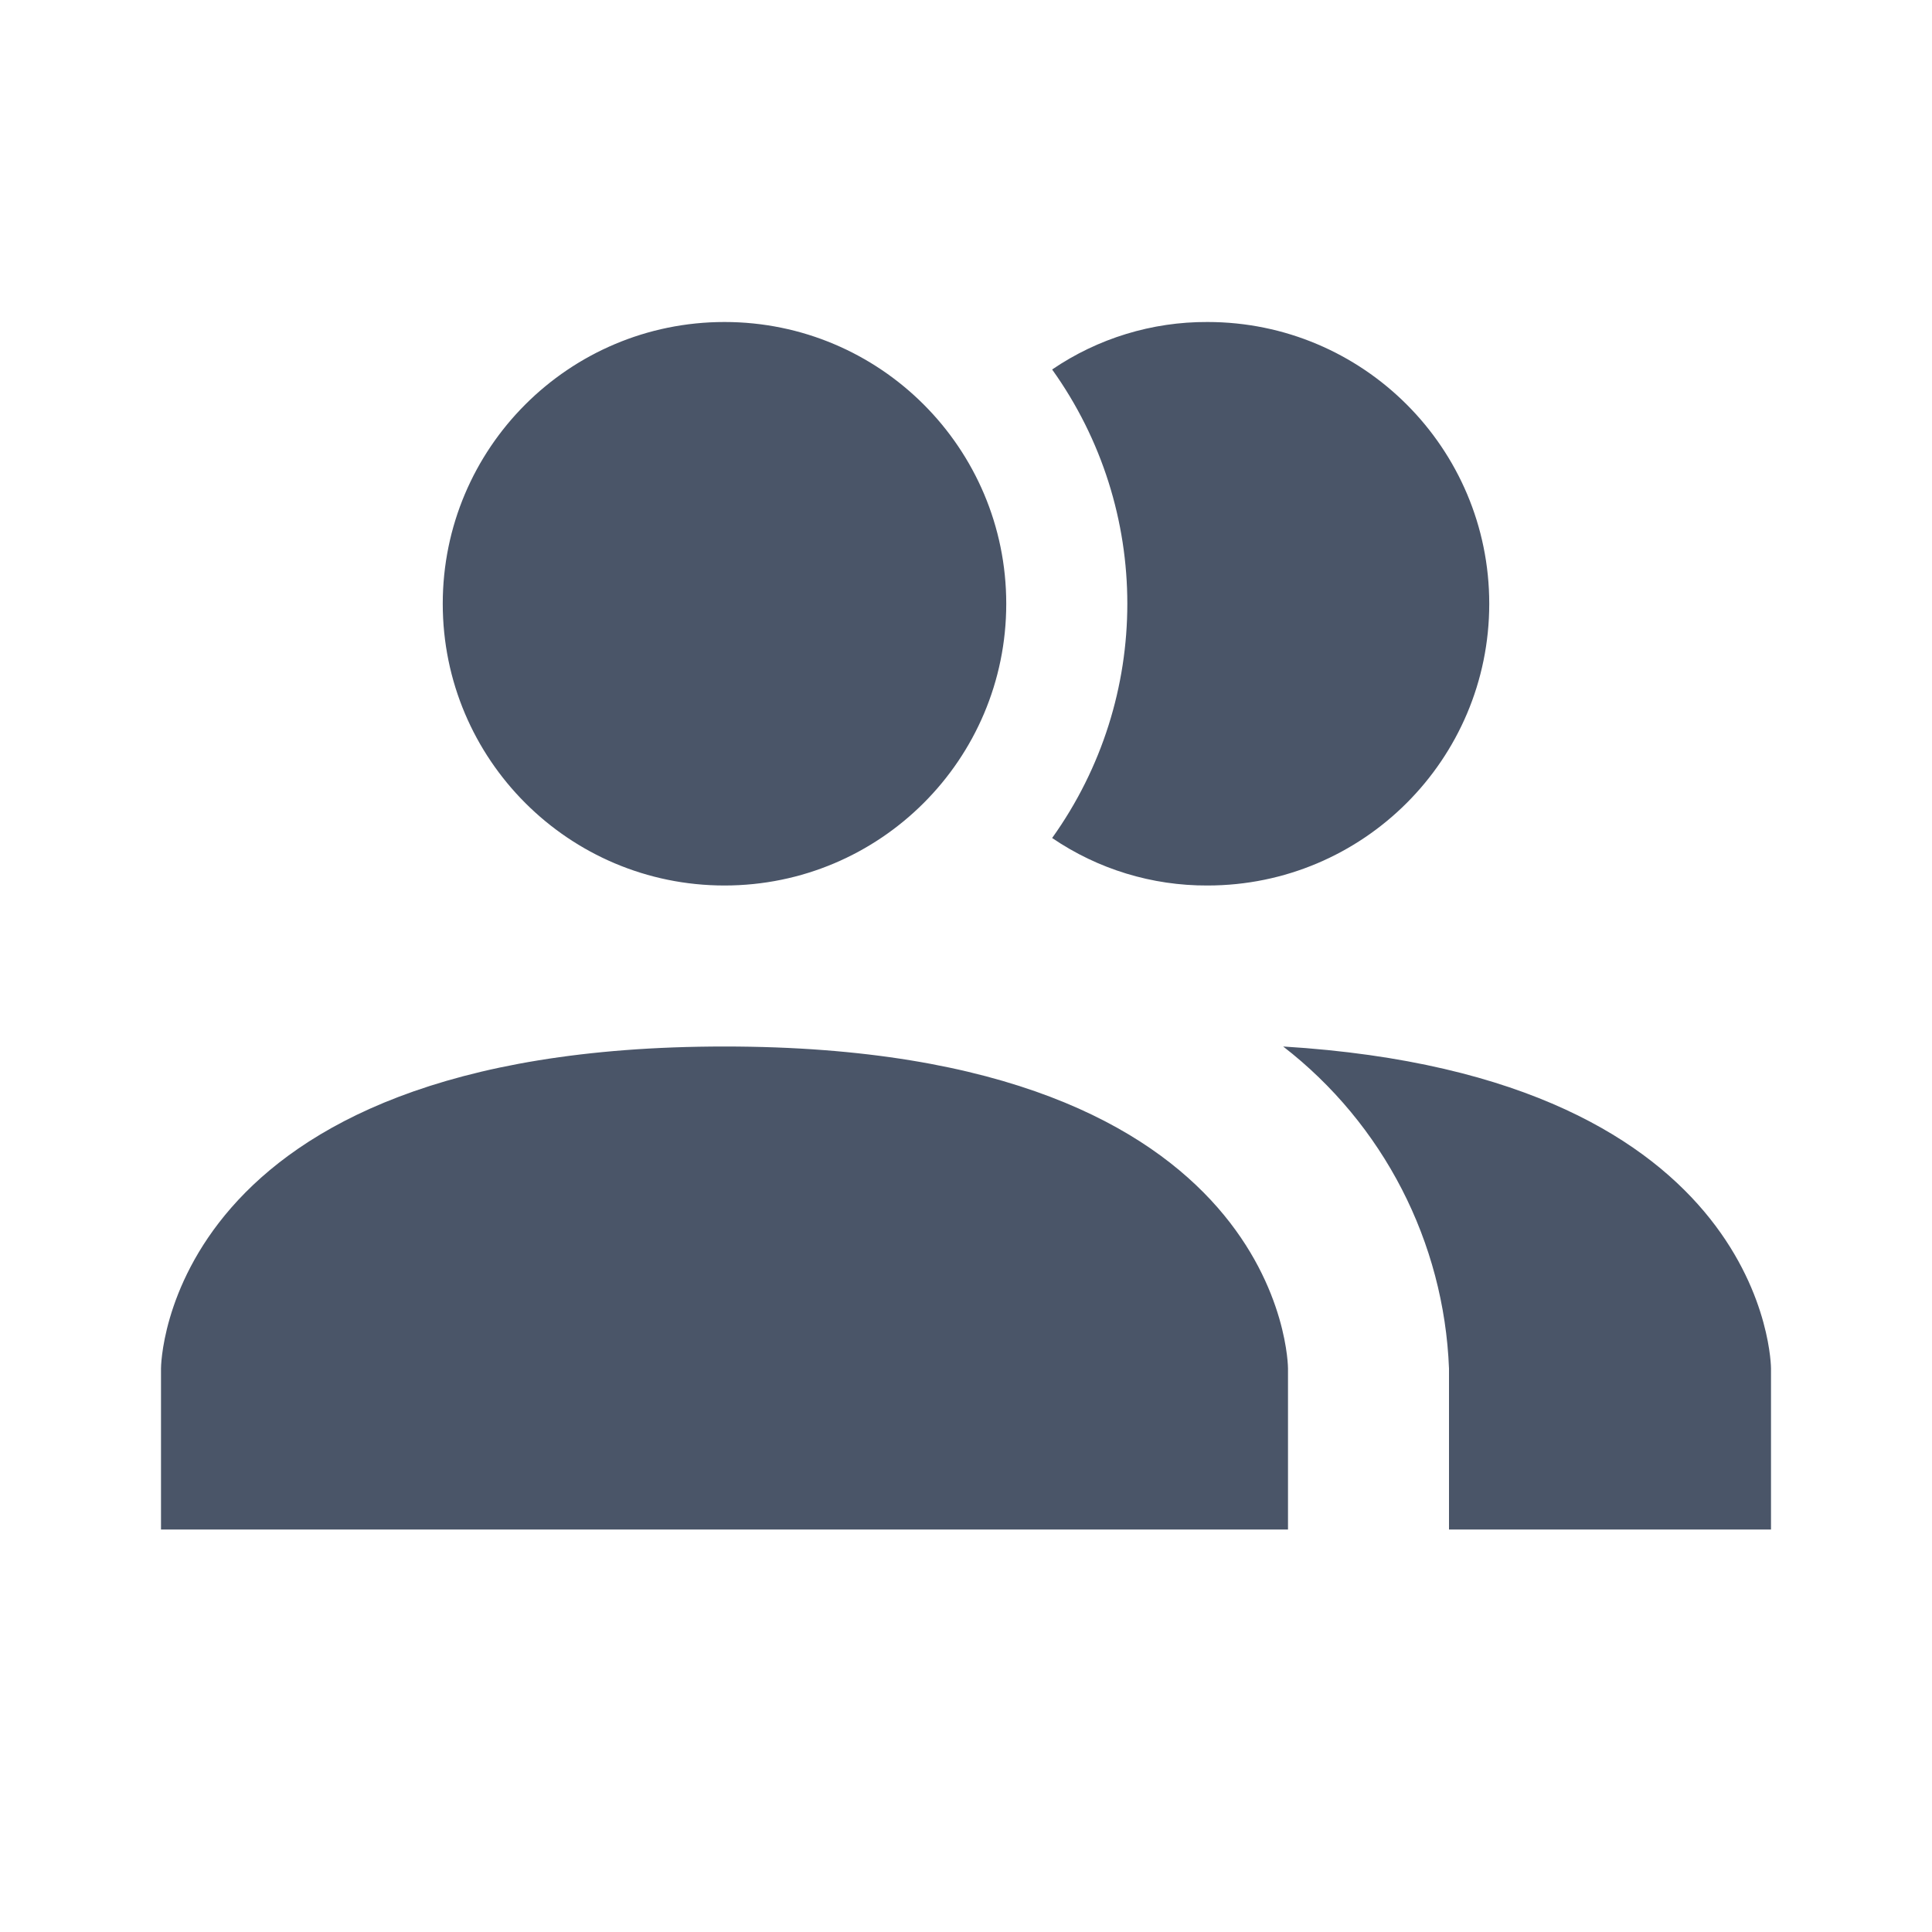
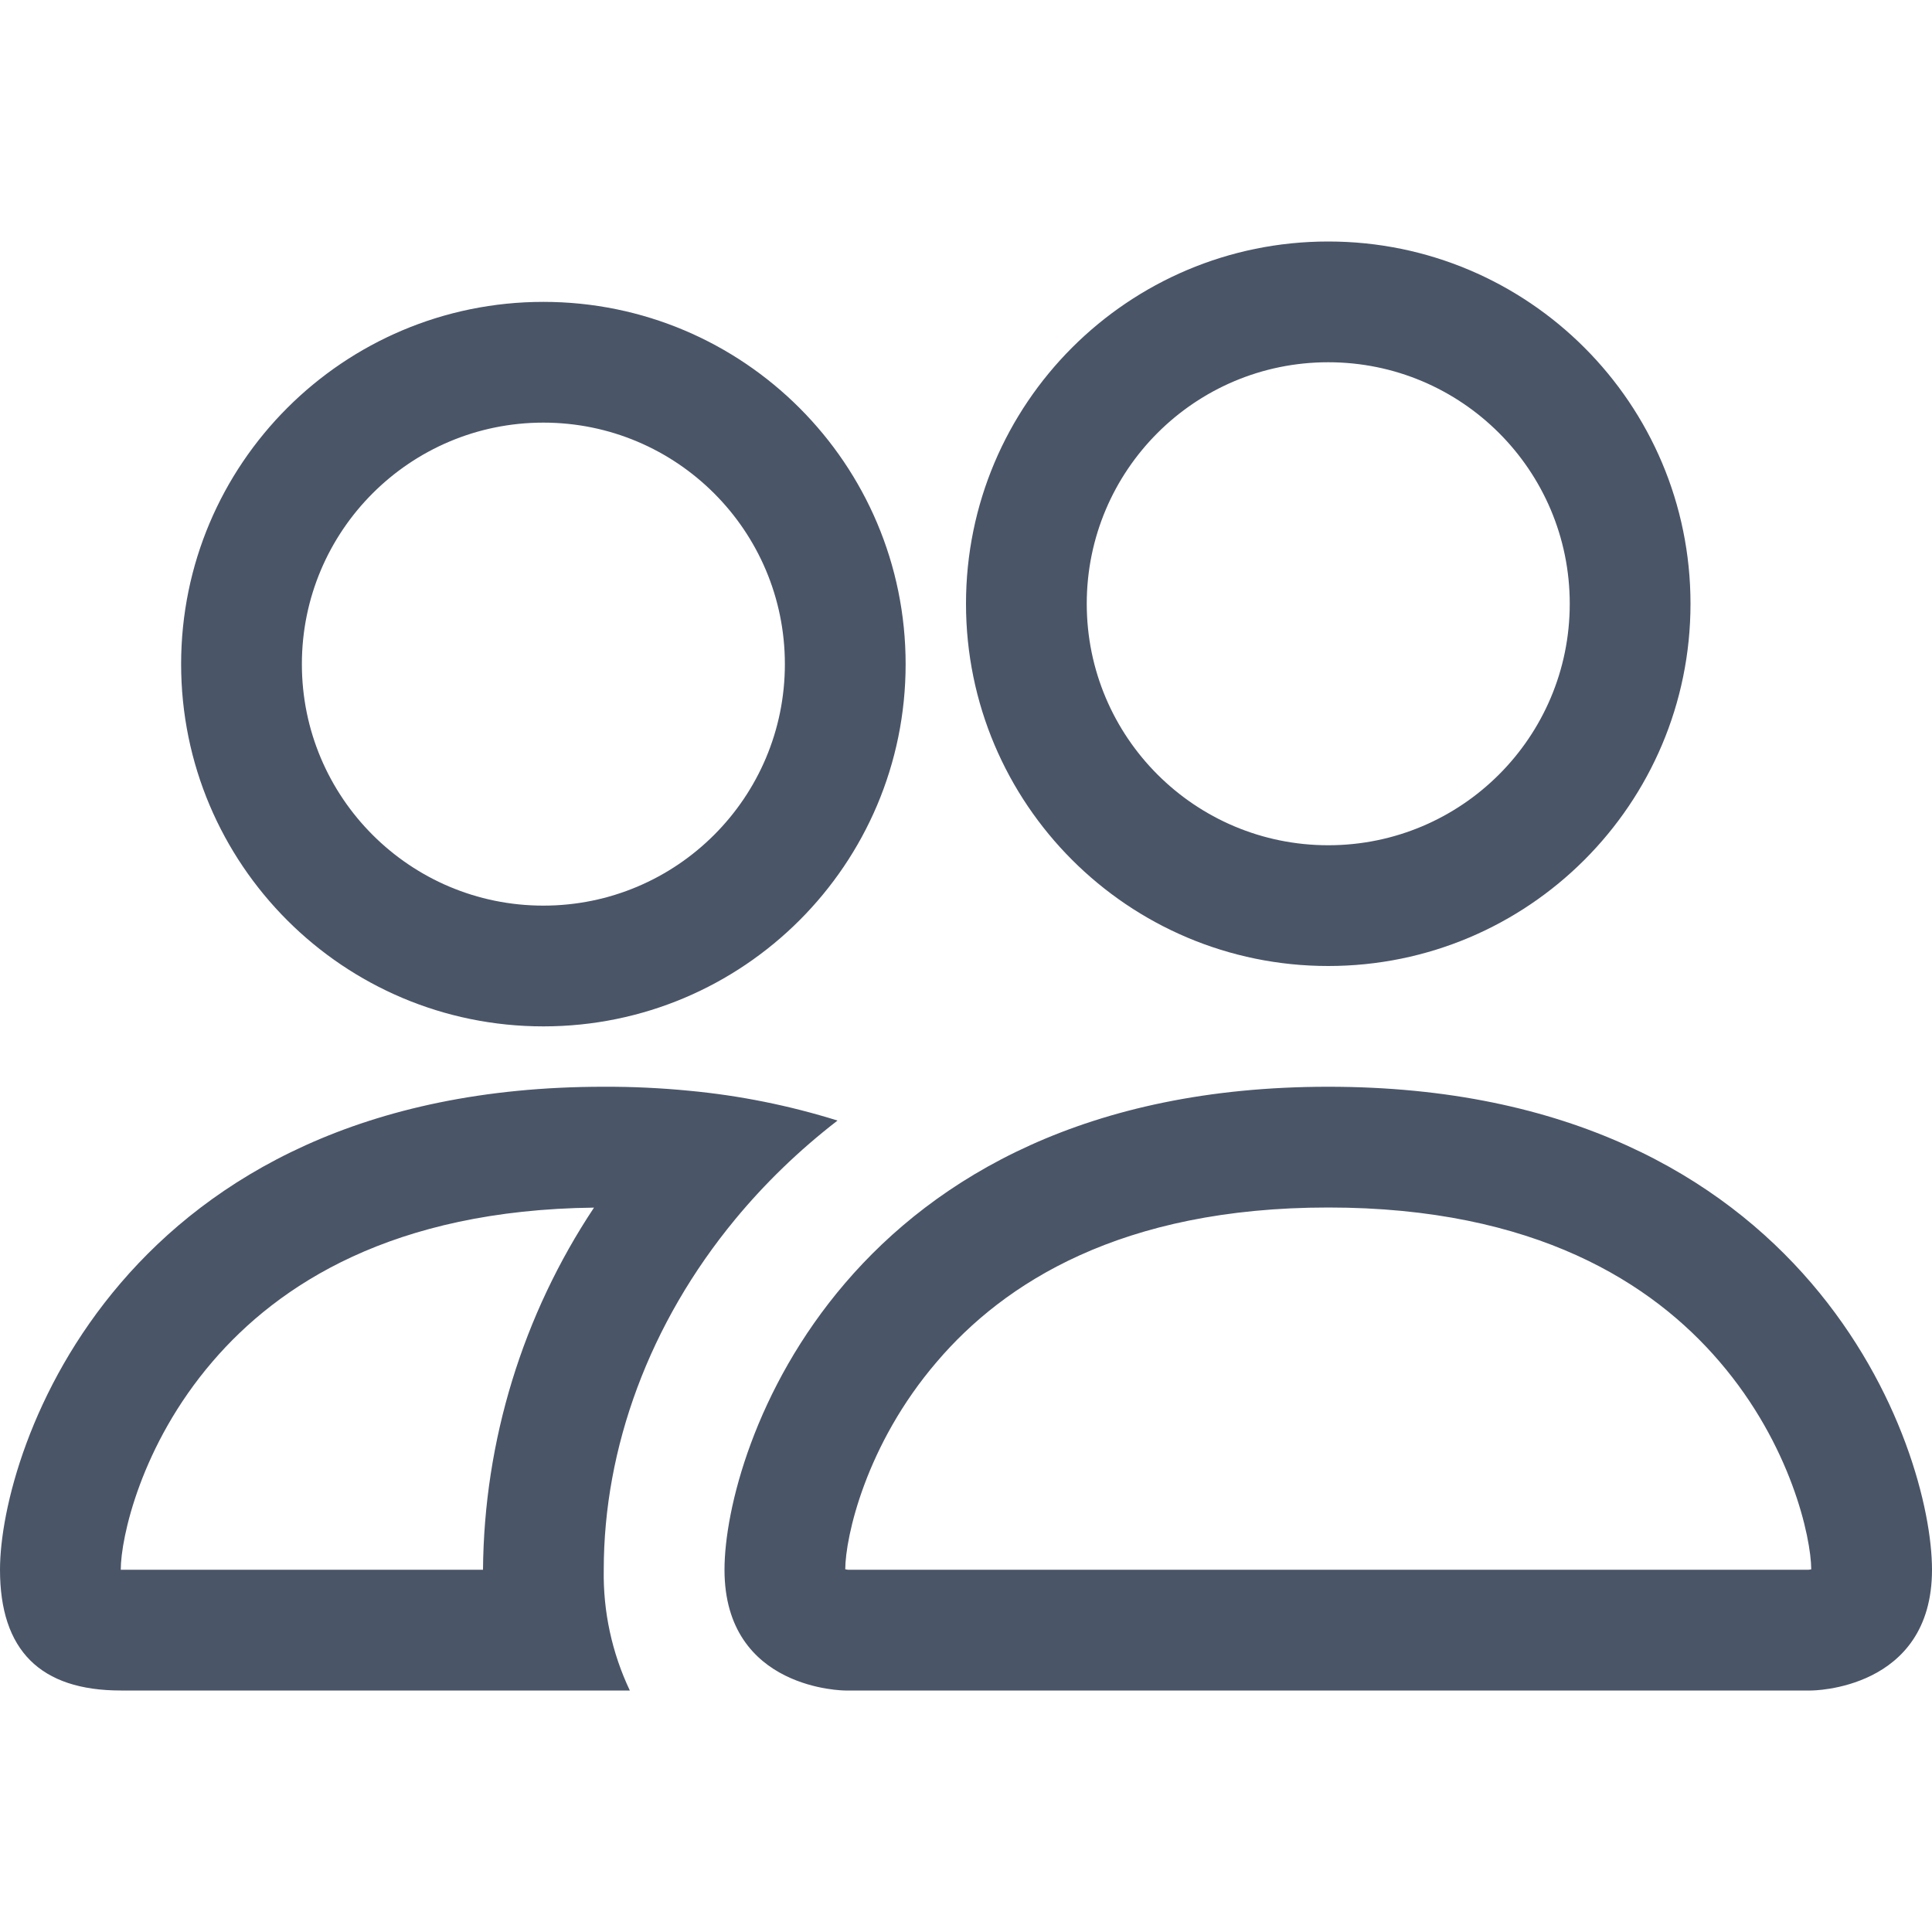
- <svg xmlns="http://www.w3.org/2000/svg" width="1em" height="1em" viewBox="0 0 24 24">
-   <path fill="#4A5568" d="M16 17v2H2v-2s0-4 7-4s7 4 7 4m-3.5-9.5A3.5 3.5 0 1 0 9 11a3.5 3.5 0 0 0 3.5-3.5m3.44 5.5A5.32 5.32 0 0 1 18 17v2h4v-2s0-3.63-6.06-4M15 4a3.4 3.4 0 0 0-1.93.59a5 5 0 0 1 0 5.82A3.4 3.4 0 0 0 15 11a3.5 3.5 0 0 0 0-7" />
+ <svg xmlns="http://www.w3.org/2000/svg" width="16" height="16" viewBox="0 0 16 16">
+   <path fill="#4A5568" d="M15 14s1 0 1-1s-1-4-5-4s-5 3-5 4s1 1 1 1zm-7.978-1L7 12.996c.001-.264.167-1.03.76-1.72C8.312 10.629 9.282 10 11 10c1.717 0 2.687.63 3.24 1.276c.593.69.758 1.457.76 1.72l-.008.002l-.014.002zM11 7a2 2 0 1 0 0-4a2 2 0 0 0 0 4m3-2a3 3 0 1 1-6 0a3 3 0 0 1 6 0M6.936 9.28a6 6 0 0 0-1.23-.247A7 7 0 0 0 5 9c-4 0-5 3-5 4q0 1 1 1h4.216A2.24 2.24 0 0 1 5 13c0-1.01.377-2.042 1.09-2.904c.243-.294.526-.569.846-.816M4.92 10A5.5 5.5 0 0 0 4 13H1c0-.26.164-1.03.76-1.724c.545-.636 1.492-1.256 3.16-1.275ZM1.5 5.5a3 3 0 1 1 6 0a3 3 0 0 1-6 0m3-2a2 2 0 1 0 0 4a2 2 0 0 0 0-4" />
</svg>
